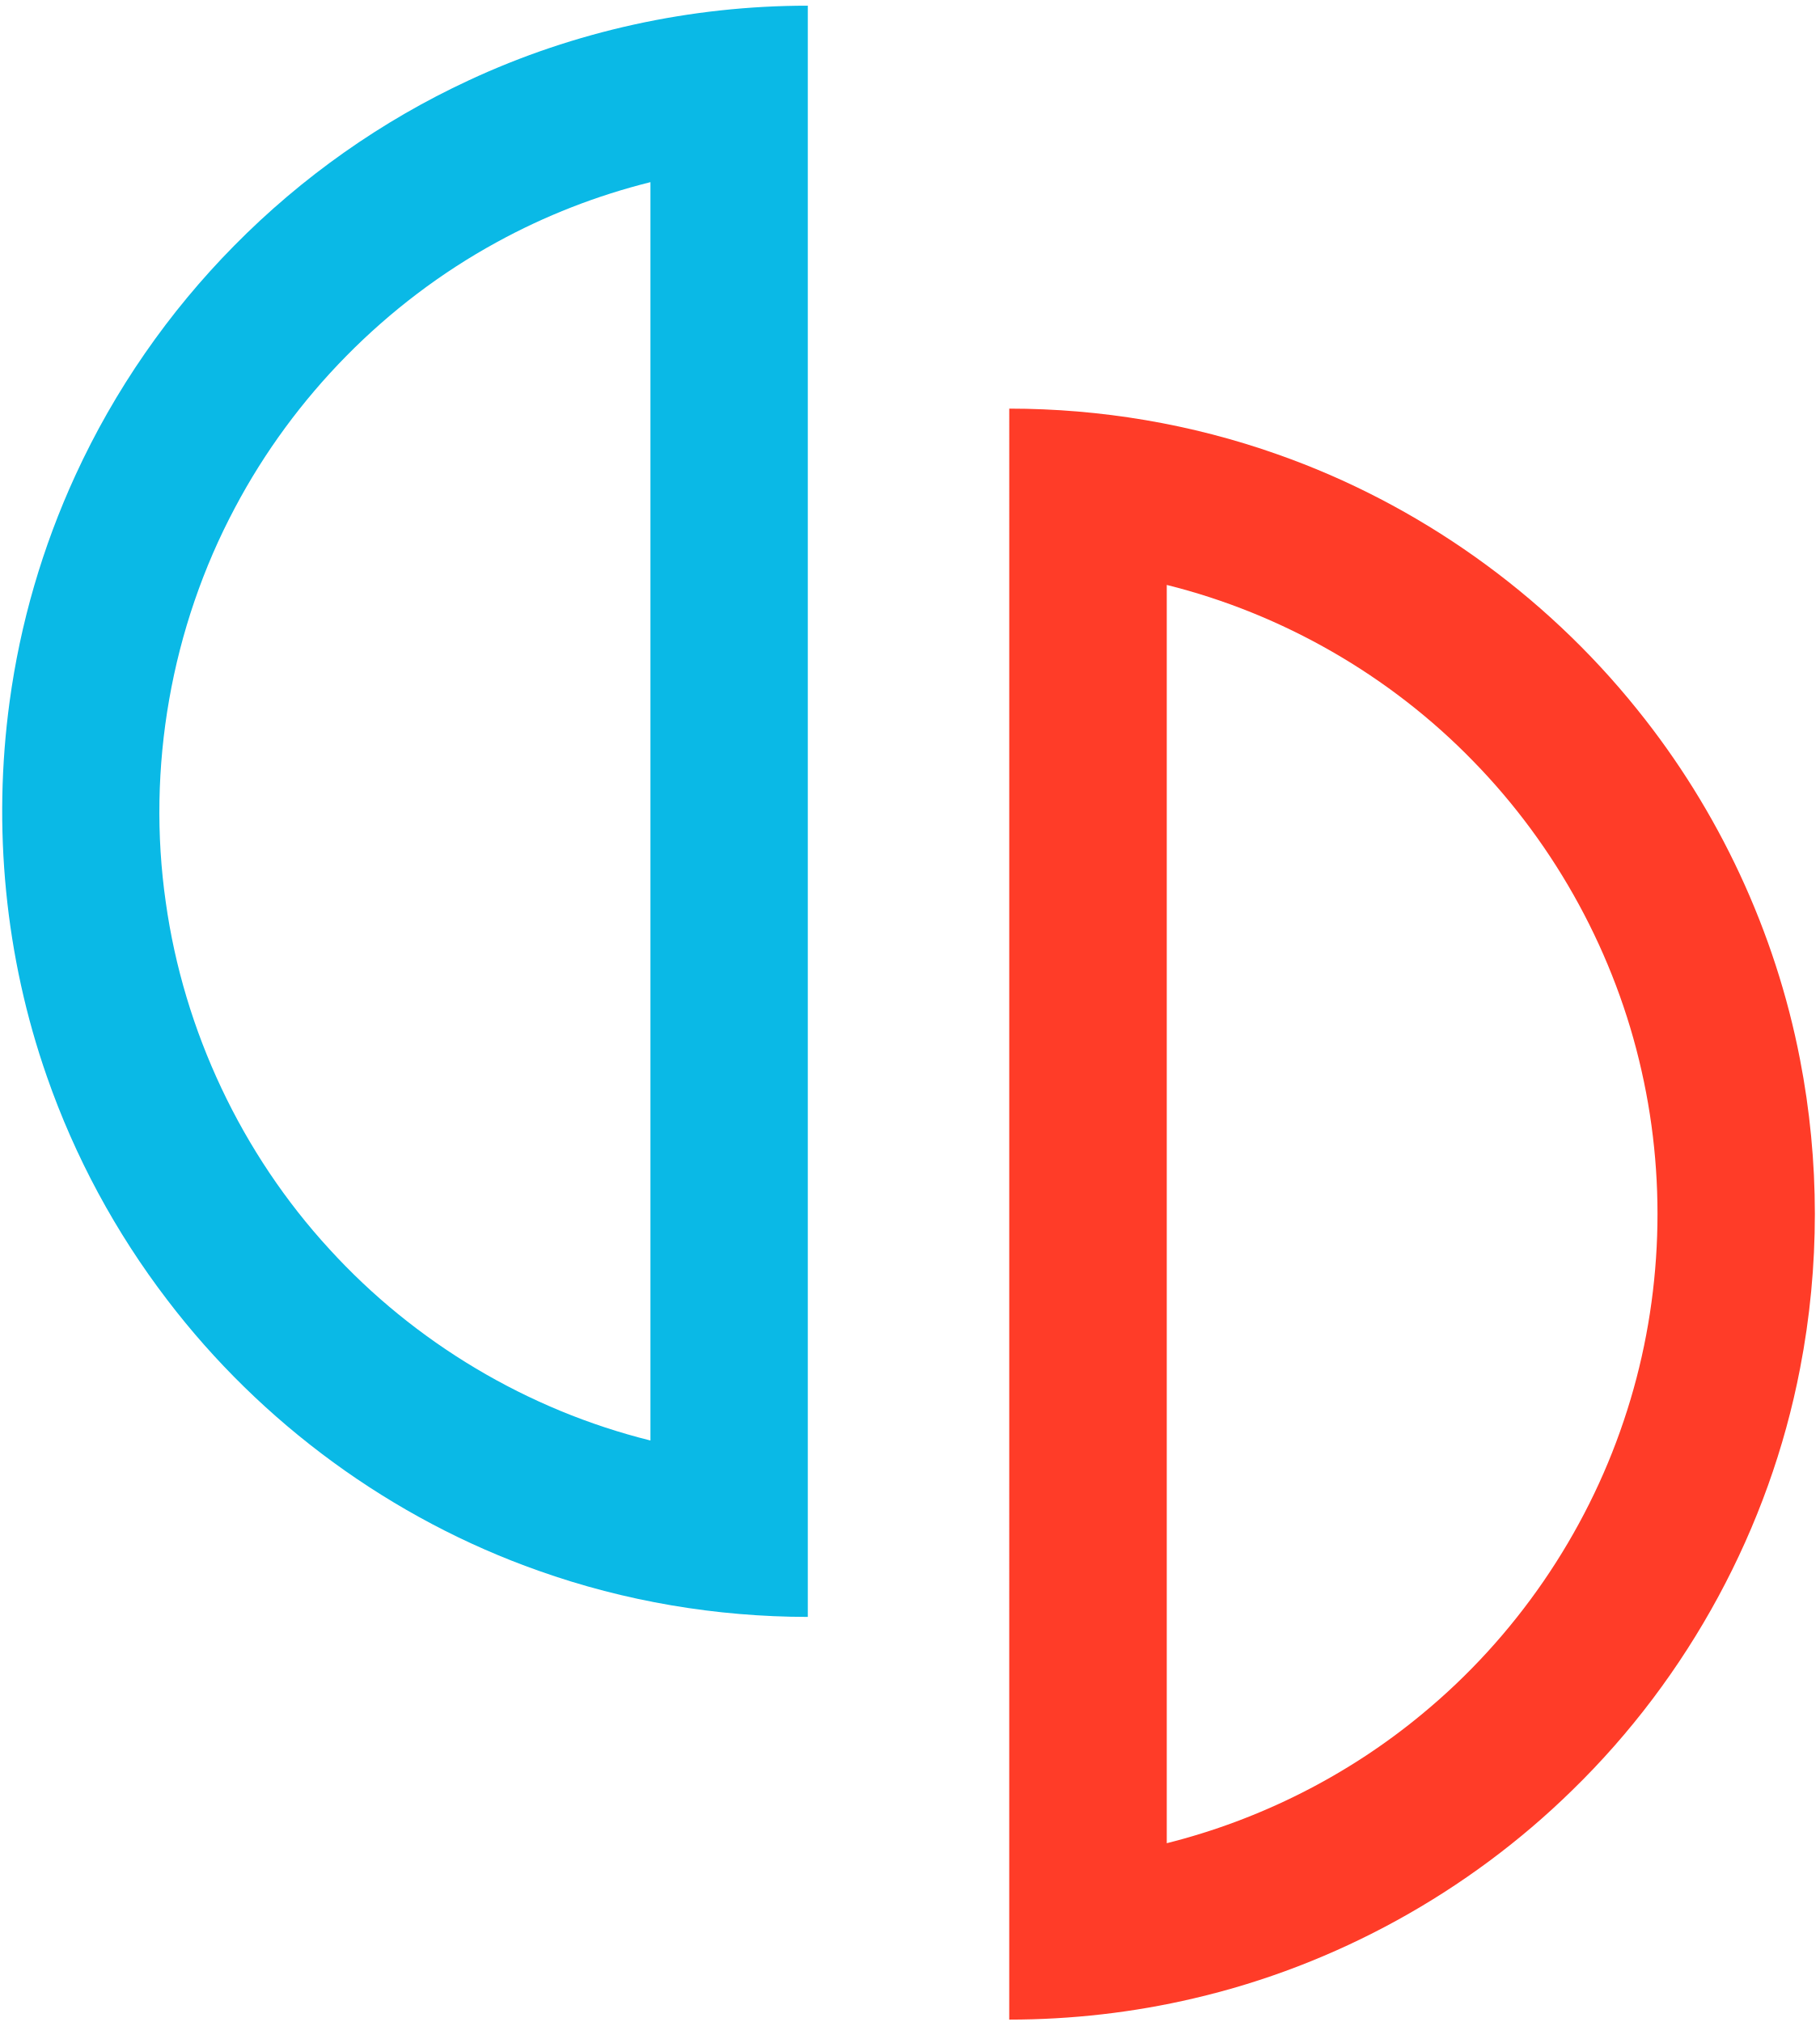
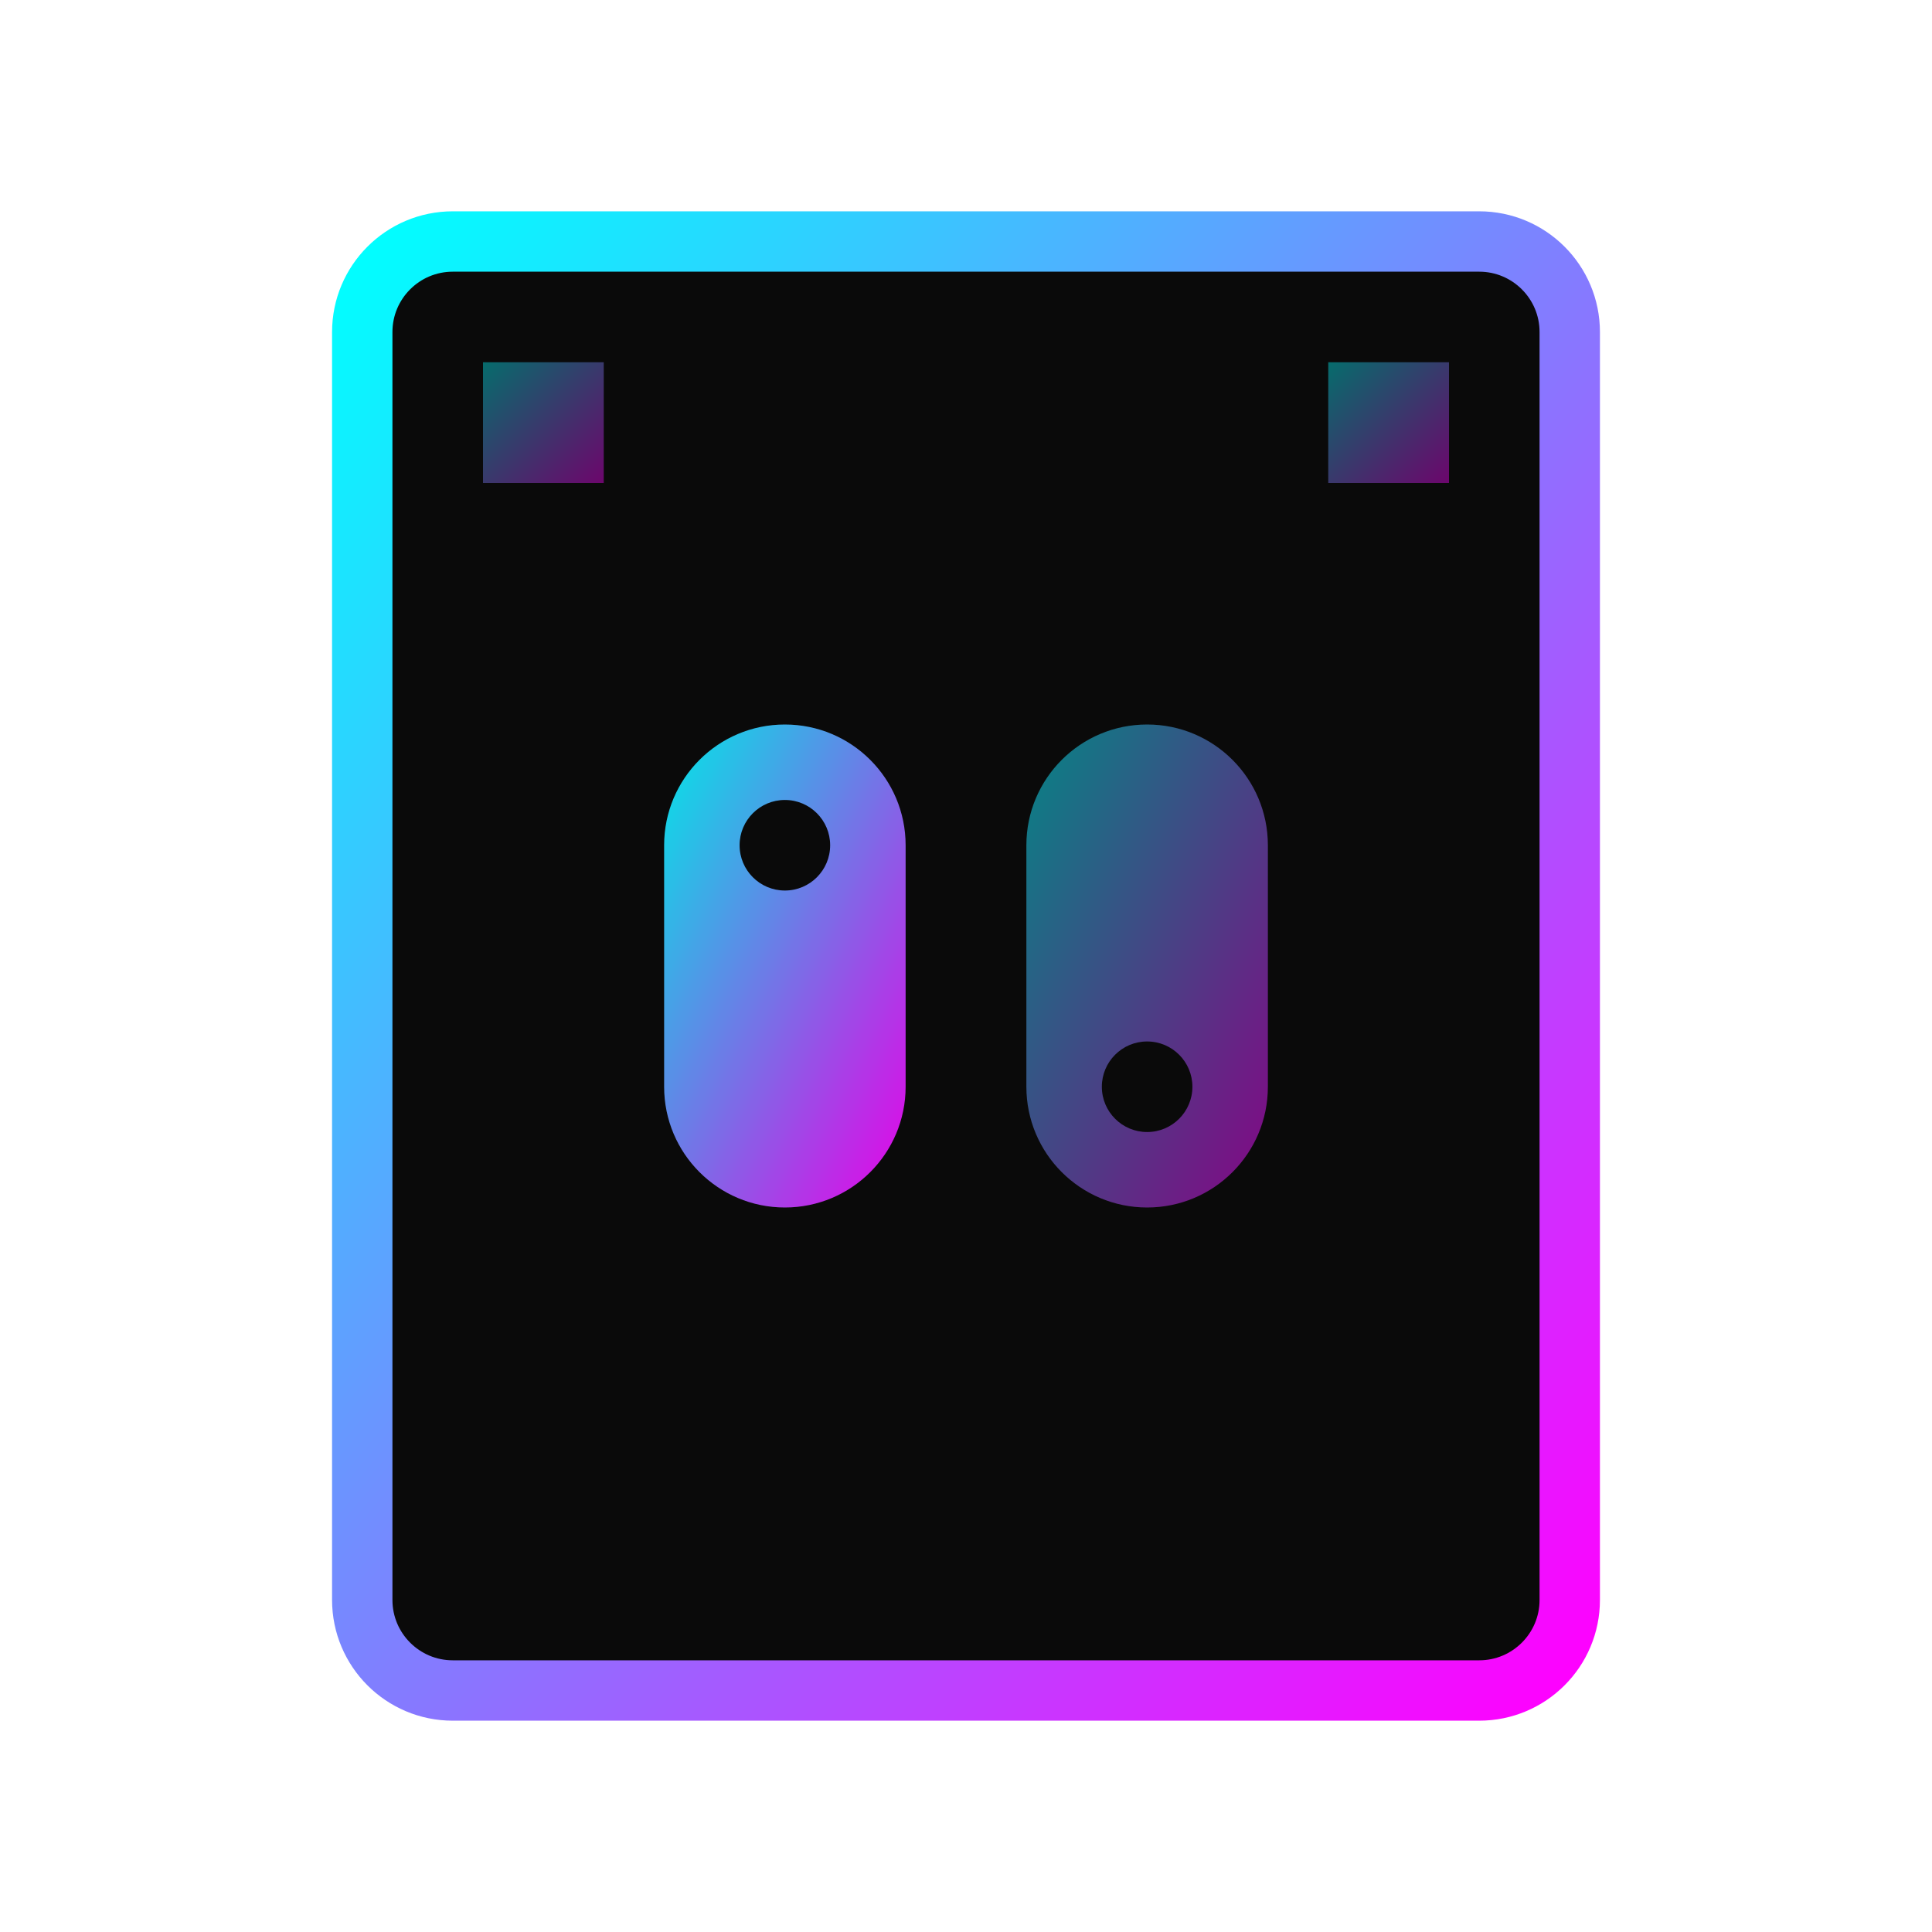
- <svg xmlns="http://www.w3.org/2000/svg" width="960pt" height="1067pt" viewBox="0 0 960 1067" version="1.1">
-   <g id="#0ab9e6ff">
-     <path fill="#0ab9e6" opacity="1.00" d=" M 247.30 42.42 C 303.11 16.38 364.67 2.99 426.23 3.00 C 426.24 286.41 426.24 569.82 426.23 853.24 C 377.98 853.19 329.71 845.07 284.24 828.90 C 206.84 801.62 137.90 751.17 88.21 685.90 C 61.01 650.34 39.49 610.44 24.77 568.17 C 2.65 504.98 -3.96 436.54 5.07 370.24 C 10.66 328.97 22.43 288.54 39.84 250.70 C 60.43 205.86 88.95 164.68 123.63 129.58 C 159.22 93.47 201.30 63.76 247.30 42.42 M 262.00 127.87 C 203.64 159.77 155.05 209.19 123.95 267.97 C 90.27 331.23 77.27 405.24 87.48 476.19 C 96.97 544.04 127.48 608.75 173.84 659.20 C 218.78 708.48 278.46 744.09 343.20 760.14 C 343.21 538.80 343.21 317.46 343.20 96.12 C 314.93 103.17 287.55 113.84 262.00 127.87 Z" />
-   </g>
-   <g id="#ff3c28ff">
-     <path fill="#ff3c28" opacity="1.00" d=" M 532.52 215.63 C 580.65 215.64 628.79 223.72 674.17 239.80 C 748.22 265.85 814.59 313.05 863.73 374.23 C 906.83 427.60 936.71 491.57 949.73 558.93 C 960.19 612.66 960.21 668.40 949.78 722.13 C 933.64 806.26 890.96 884.93 829.61 944.66 C 774.66 998.53 704.83 1037.10 629.86 1054.54 C 597.99 1062.02 565.25 1065.73 532.51 1065.74 C 532.52 782.37 532.51 499.00 532.52 215.63 M 615.63 308.67 C 615.62 529.99 615.62 751.32 615.63 972.65 C 664.92 960.29 711.39 936.85 750.49 904.38 C 799.38 864.03 836.64 809.80 856.77 749.68 C 876.72 690.55 879.96 625.93 866.15 565.08 C 852.39 503.79 821.22 446.57 777.32 401.66 C 733.43 356.47 676.76 323.89 615.63 308.67 Z" />
-   </g>
+ <svg xmlns="http://www.w3.org/2000/svg" width="100" height="100" viewBox="0 0 64 64">
+   <defs>
+     <linearGradient id="fox_xci" x1="0%" y1="0%" x2="100%" y2="100%">
+       <stop offset="0%" stop-color="#00ffff" />
+       <stop offset="100%" stop-color="#ff00ff" />
+     </linearGradient>
+   </defs>
+   <rect x="12" y="8" width="40" height="48" rx="3" fill="#0a0a0a" stroke="url(#fox_xci)" stroke-width="2" />
+   <rect x="22" y="24" width="8" height="16" rx="4" fill="url(#fox_xci)" opacity="0.9" />
+   <rect x="34" y="24" width="8" height="16" rx="4" fill="url(#fox_xci)" opacity="0.5" />
+   <circle cx="26" cy="28" r="1.5" fill="#0a0a0a" />
+   <circle cx="38" cy="36" r="1.5" fill="#0a0a0a" />
+   <rect x="16" y="12" width="4" height="4" fill="url(#fox_xci)" opacity="0.4" />
+   <rect x="44" y="12" width="4" height="4" fill="url(#fox_xci)" opacity="0.4" />
</svg>
